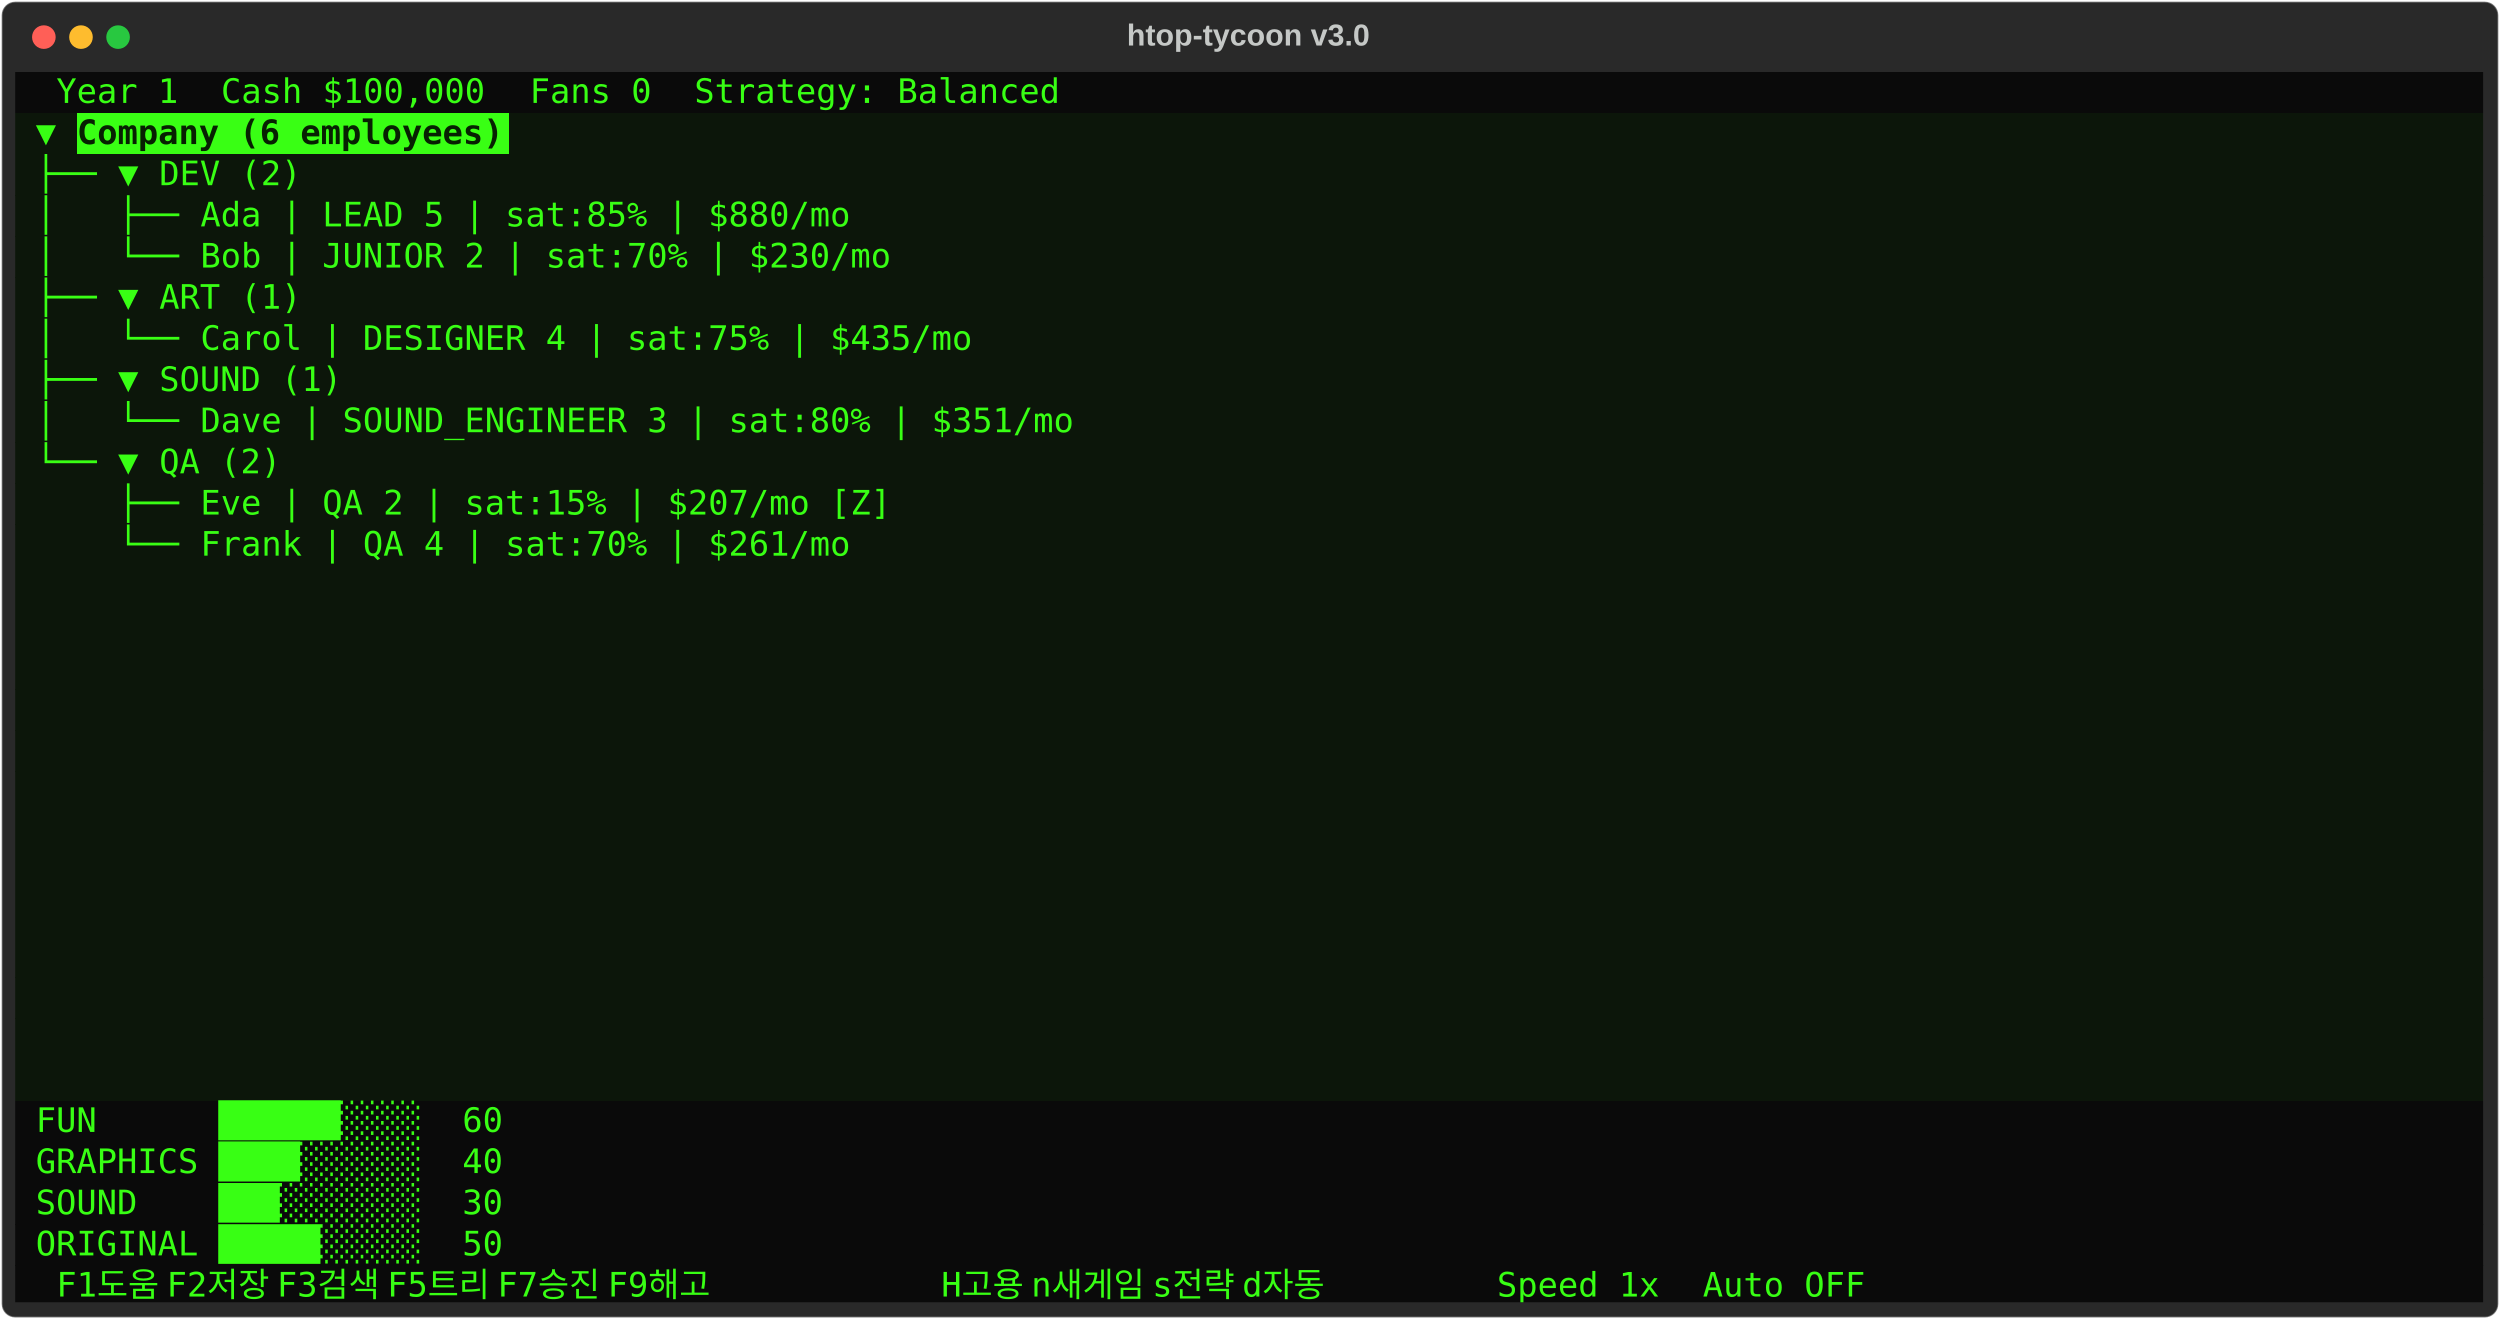
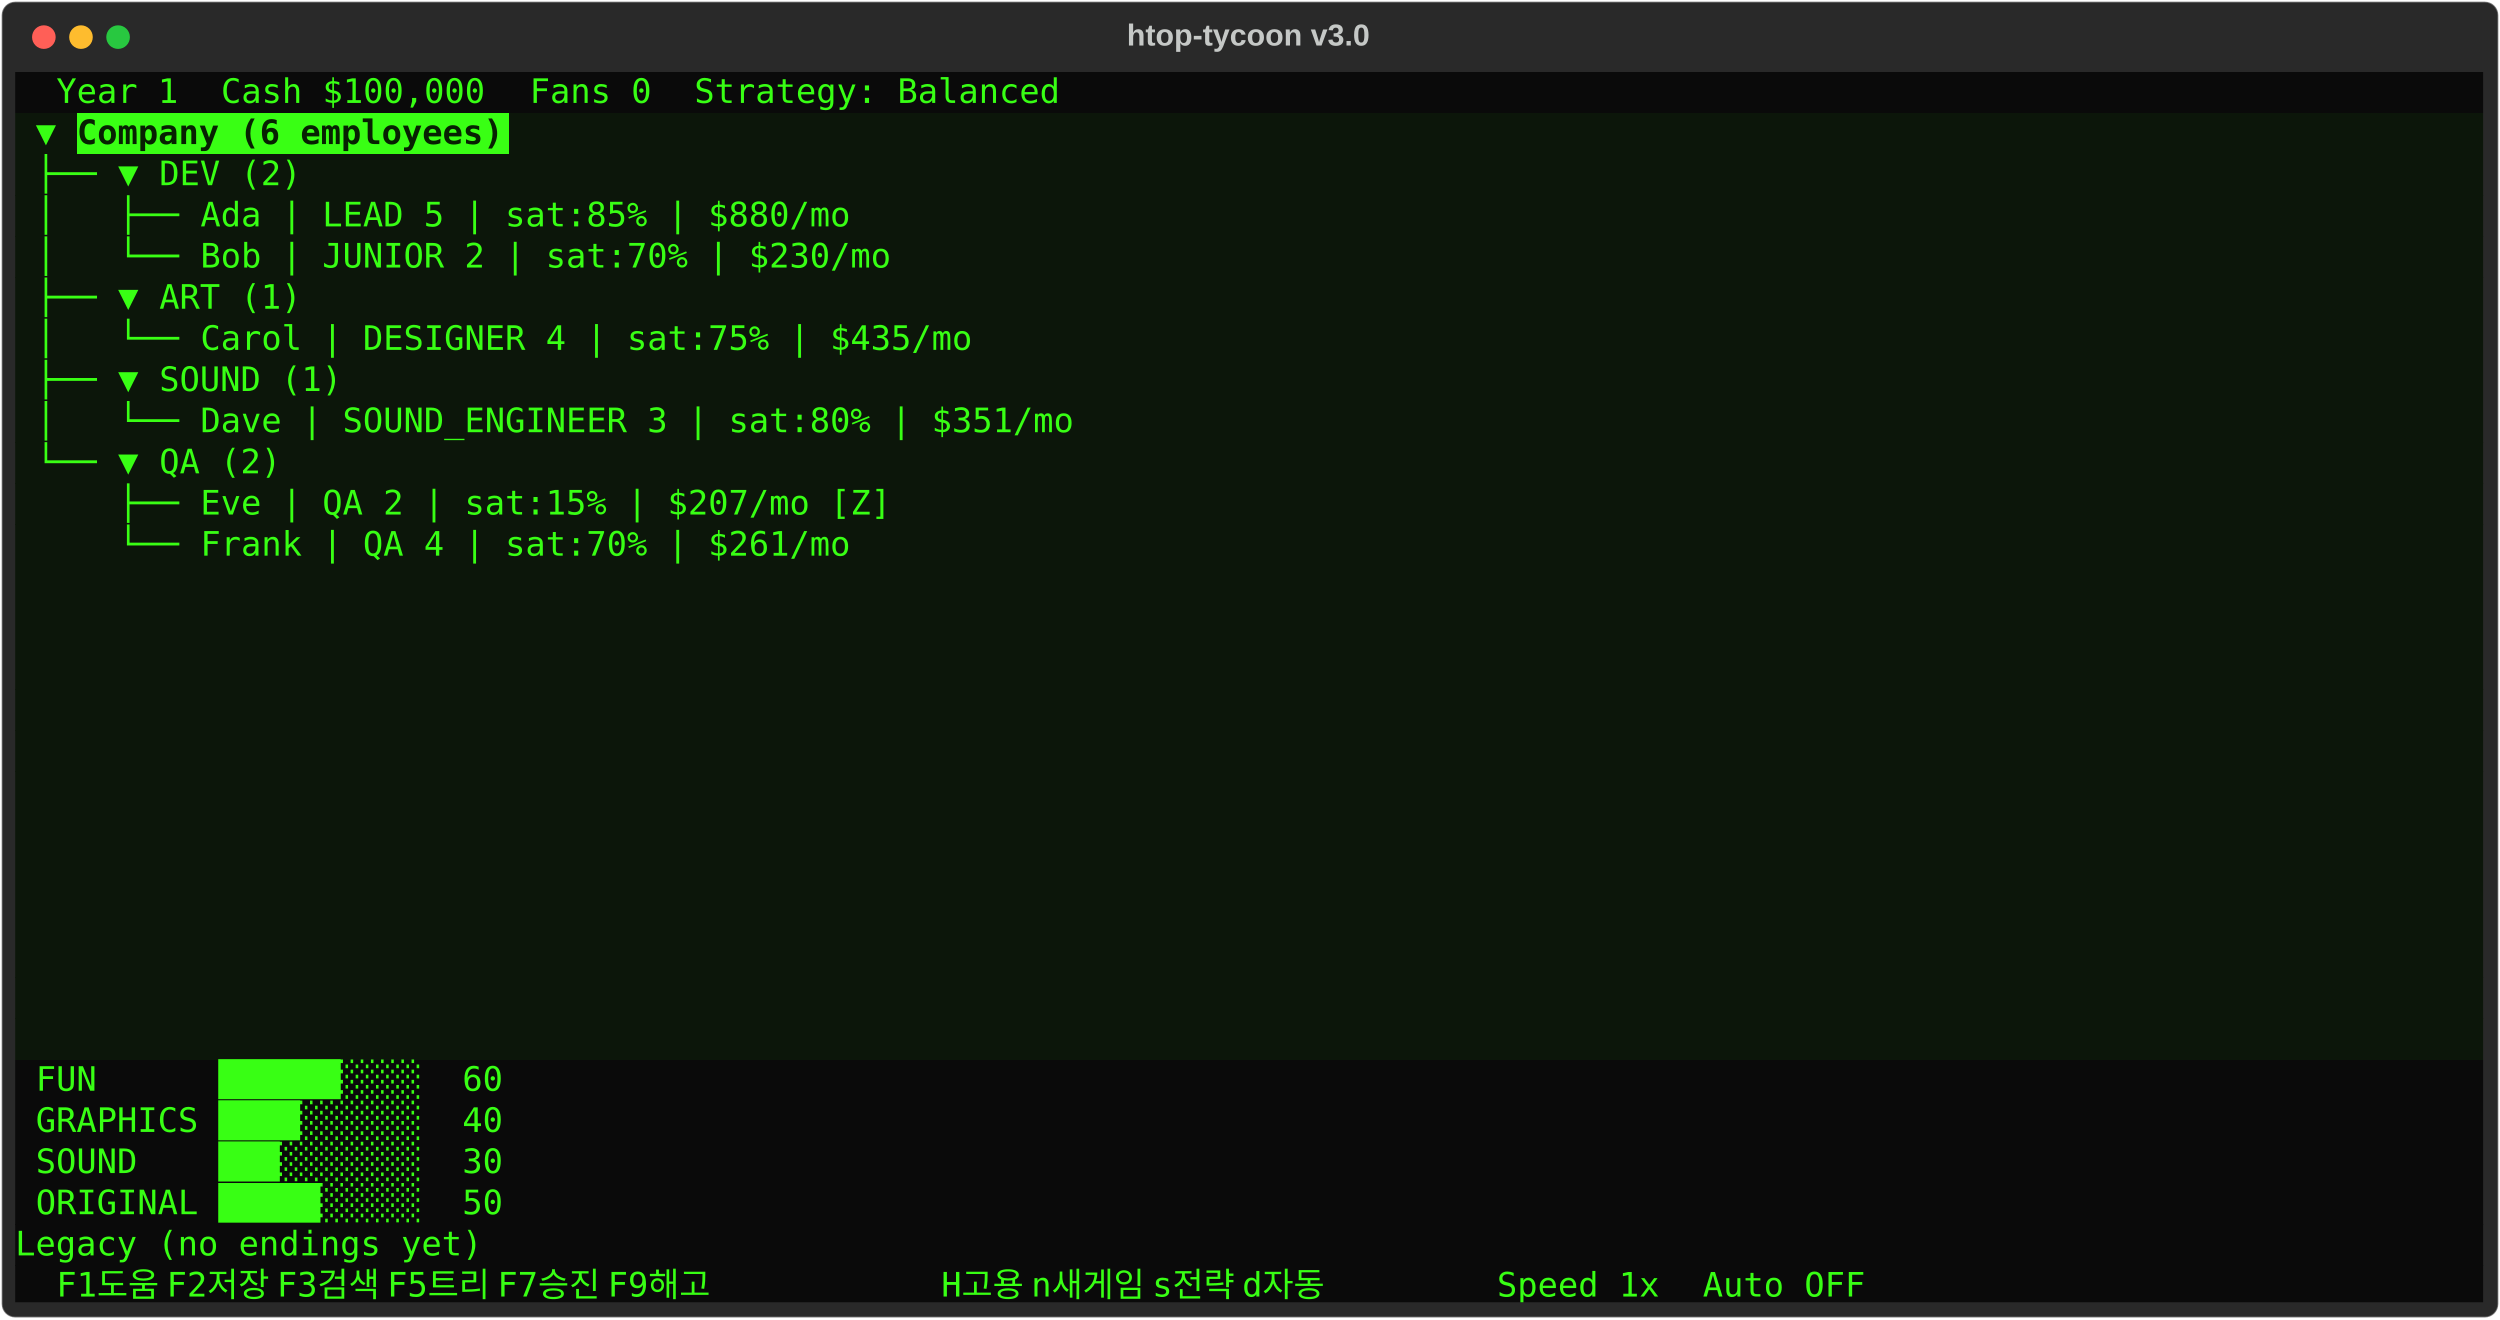
<svg xmlns="http://www.w3.org/2000/svg" class="rich-terminal" viewBox="0 0 1482 782.0">
  <style>

    @font-face {
        font-family: "Fira Code";
        src: local("FiraCode-Regular"),
                url("https://cdnjs.cloudflare.com/ajax/libs/firacode/6.2.0/woff2/FiraCode-Regular.woff2") format("woff2"),
                url("https://cdnjs.cloudflare.com/ajax/libs/firacode/6.2.0/woff/FiraCode-Regular.woff") format("woff");
        font-style: normal;
        font-weight: 400;
    }
    @font-face {
        font-family: "Fira Code";
        src: local("FiraCode-Bold"),
                url("https://cdnjs.cloudflare.com/ajax/libs/firacode/6.2.0/woff2/FiraCode-Bold.woff2") format("woff2"),
                url("https://cdnjs.cloudflare.com/ajax/libs/firacode/6.2.0/woff/FiraCode-Bold.woff") format("woff");
        font-style: bold;
        font-weight: 700;
    }

-     .terminal-818894015-matrix {
+     .terminal-2341420287-matrix {
        font-family: Fira Code, monospace;
        font-size: 20px;
        line-height: 24.4px;
        font-variant-east-asian: full-width;
    }

-     .terminal-818894015-title {
+     .terminal-2341420287-title {
        font-size: 18px;
        font-weight: bold;
        font-family: arial;
    }

-     .terminal-818894015-r1 { fill: #c5c8c6 }
- .terminal-818894015-r2 { fill: #38ff14 }
- .terminal-818894015-r3 { fill: #072102;font-weight: bold }
- .terminal-818894015-r4 { fill: #39ff14 }
+     .terminal-2341420287-r1 { fill: #c5c8c6 }
+ .terminal-2341420287-r2 { fill: #38ff14 }
+ .terminal-2341420287-r3 { fill: #072102;font-weight: bold }
+ .terminal-2341420287-r4 { fill: #39ff14 }
    </style>
  <defs>
-     <clipPath id="terminal-818894015-clip-terminal">
+     <clipPath id="terminal-2341420287-clip-terminal">
      <rect x="0" y="0" width="1463.0" height="731.0" />
    </clipPath>
-     <clipPath id="terminal-818894015-line-0">
+     <clipPath id="terminal-2341420287-line-0">
      <rect x="0" y="1.5" width="1464" height="24.65" />
    </clipPath>
-     <clipPath id="terminal-818894015-line-1">
+     <clipPath id="terminal-2341420287-line-1">
      <rect x="0" y="25.9" width="1464" height="24.65" />
    </clipPath>
-     <clipPath id="terminal-818894015-line-2">
+     <clipPath id="terminal-2341420287-line-2">
      <rect x="0" y="50.3" width="1464" height="24.65" />
    </clipPath>
-     <clipPath id="terminal-818894015-line-3">
+     <clipPath id="terminal-2341420287-line-3">
      <rect x="0" y="74.7" width="1464" height="24.65" />
    </clipPath>
-     <clipPath id="terminal-818894015-line-4">
+     <clipPath id="terminal-2341420287-line-4">
      <rect x="0" y="99.1" width="1464" height="24.65" />
    </clipPath>
-     <clipPath id="terminal-818894015-line-5">
+     <clipPath id="terminal-2341420287-line-5">
      <rect x="0" y="123.5" width="1464" height="24.65" />
    </clipPath>
-     <clipPath id="terminal-818894015-line-6">
+     <clipPath id="terminal-2341420287-line-6">
      <rect x="0" y="147.9" width="1464" height="24.65" />
    </clipPath>
-     <clipPath id="terminal-818894015-line-7">
+     <clipPath id="terminal-2341420287-line-7">
      <rect x="0" y="172.3" width="1464" height="24.65" />
    </clipPath>
-     <clipPath id="terminal-818894015-line-8">
+     <clipPath id="terminal-2341420287-line-8">
      <rect x="0" y="196.7" width="1464" height="24.65" />
    </clipPath>
-     <clipPath id="terminal-818894015-line-9">
+     <clipPath id="terminal-2341420287-line-9">
      <rect x="0" y="221.1" width="1464" height="24.65" />
    </clipPath>
-     <clipPath id="terminal-818894015-line-10">
+     <clipPath id="terminal-2341420287-line-10">
      <rect x="0" y="245.5" width="1464" height="24.65" />
    </clipPath>
-     <clipPath id="terminal-818894015-line-11">
+     <clipPath id="terminal-2341420287-line-11">
      <rect x="0" y="269.9" width="1464" height="24.65" />
    </clipPath>
-     <clipPath id="terminal-818894015-line-12">
+     <clipPath id="terminal-2341420287-line-12">
      <rect x="0" y="294.3" width="1464" height="24.65" />
    </clipPath>
-     <clipPath id="terminal-818894015-line-13">
+     <clipPath id="terminal-2341420287-line-13">
      <rect x="0" y="318.7" width="1464" height="24.65" />
    </clipPath>
-     <clipPath id="terminal-818894015-line-14">
+     <clipPath id="terminal-2341420287-line-14">
      <rect x="0" y="343.1" width="1464" height="24.65" />
    </clipPath>
-     <clipPath id="terminal-818894015-line-15">
+     <clipPath id="terminal-2341420287-line-15">
      <rect x="0" y="367.5" width="1464" height="24.65" />
    </clipPath>
-     <clipPath id="terminal-818894015-line-16">
+     <clipPath id="terminal-2341420287-line-16">
      <rect x="0" y="391.9" width="1464" height="24.65" />
    </clipPath>
-     <clipPath id="terminal-818894015-line-17">
+     <clipPath id="terminal-2341420287-line-17">
      <rect x="0" y="416.3" width="1464" height="24.65" />
    </clipPath>
-     <clipPath id="terminal-818894015-line-18">
+     <clipPath id="terminal-2341420287-line-18">
      <rect x="0" y="440.7" width="1464" height="24.65" />
    </clipPath>
-     <clipPath id="terminal-818894015-line-19">
+     <clipPath id="terminal-2341420287-line-19">
      <rect x="0" y="465.1" width="1464" height="24.65" />
    </clipPath>
-     <clipPath id="terminal-818894015-line-20">
+     <clipPath id="terminal-2341420287-line-20">
      <rect x="0" y="489.5" width="1464" height="24.65" />
    </clipPath>
-     <clipPath id="terminal-818894015-line-21">
+     <clipPath id="terminal-2341420287-line-21">
      <rect x="0" y="513.9" width="1464" height="24.65" />
    </clipPath>
-     <clipPath id="terminal-818894015-line-22">
+     <clipPath id="terminal-2341420287-line-22">
      <rect x="0" y="538.3" width="1464" height="24.65" />
    </clipPath>
-     <clipPath id="terminal-818894015-line-23">
+     <clipPath id="terminal-2341420287-line-23">
      <rect x="0" y="562.7" width="1464" height="24.65" />
    </clipPath>
-     <clipPath id="terminal-818894015-line-24">
+     <clipPath id="terminal-2341420287-line-24">
      <rect x="0" y="587.1" width="1464" height="24.65" />
    </clipPath>
-     <clipPath id="terminal-818894015-line-25">
+     <clipPath id="terminal-2341420287-line-25">
      <rect x="0" y="611.5" width="1464" height="24.65" />
    </clipPath>
-     <clipPath id="terminal-818894015-line-26">
+     <clipPath id="terminal-2341420287-line-26">
      <rect x="0" y="635.9" width="1464" height="24.65" />
    </clipPath>
-     <clipPath id="terminal-818894015-line-27">
+     <clipPath id="terminal-2341420287-line-27">
      <rect x="0" y="660.3" width="1464" height="24.65" />
    </clipPath>
-     <clipPath id="terminal-818894015-line-28">
+     <clipPath id="terminal-2341420287-line-28">
      <rect x="0" y="684.7" width="1464" height="24.65" />
    </clipPath>
  </defs>
  <rect fill="#292929" stroke="rgba(255,255,255,0.35)" stroke-width="1" x="1" y="1" width="1480" height="780" rx="8" />
-   <text class="terminal-818894015-title" fill="#c5c8c6" text-anchor="middle" x="740" y="27">htop-tycoon v3.0</text>
+   <text class="terminal-2341420287-title" fill="#c5c8c6" text-anchor="middle" x="740" y="27">htop-tycoon v3.0</text>
  <g transform="translate(26,22)">
    <circle cx="0" cy="0" r="7" fill="#ff5f57" />
    <circle cx="22" cy="0" r="7" fill="#febc2e" />
    <circle cx="44" cy="0" r="7" fill="#28c840" />
  </g>
-   <g transform="translate(9, 41)" clip-path="url(#terminal-818894015-clip-terminal)">
+   <g transform="translate(9, 41)" clip-path="url(#terminal-2341420287-clip-terminal)">
    <rect fill="#0a0a0a" x="0" y="1.5" width="12.2" height="24.65" shape-rendering="crispEdges" />
    <rect fill="#0a0a0a" x="12.2" y="1.5" width="12.2" height="24.65" shape-rendering="crispEdges" />
    <rect fill="#0a0a0a" x="24.4" y="1.5" width="73.2" height="24.65" shape-rendering="crispEdges" />
    <rect fill="#0a0a0a" x="97.6" y="1.5" width="12.2" height="24.65" shape-rendering="crispEdges" />
    <rect fill="#0a0a0a" x="109.8" y="1.5" width="12.2" height="24.65" shape-rendering="crispEdges" />
    <rect fill="#0a0a0a" x="122" y="1.5" width="158.6" height="24.65" shape-rendering="crispEdges" />
    <rect fill="#0a0a0a" x="280.6" y="1.5" width="12.2" height="24.65" shape-rendering="crispEdges" />
    <rect fill="#0a0a0a" x="292.8" y="1.5" width="12.2" height="24.65" shape-rendering="crispEdges" />
    <rect fill="#0a0a0a" x="305" y="1.5" width="73.2" height="24.65" shape-rendering="crispEdges" />
    <rect fill="#0a0a0a" x="378.2" y="1.5" width="12.2" height="24.65" shape-rendering="crispEdges" />
    <rect fill="#0a0a0a" x="390.4" y="1.5" width="12.2" height="24.65" shape-rendering="crispEdges" />
    <rect fill="#0a0a0a" x="402.6" y="1.5" width="219.6" height="24.65" shape-rendering="crispEdges" />
    <rect fill="#0a0a0a" x="622.2" y="1.5" width="12.2" height="24.65" shape-rendering="crispEdges" />
    <rect fill="#0a0a0a" x="634.4" y="1.5" width="817.4" height="24.65" shape-rendering="crispEdges" />
    <rect fill="#0a0a0a" x="1451.8" y="1.5" width="12.2" height="24.65" shape-rendering="crispEdges" />
    <rect fill="#0c160a" x="0" y="25.9" width="12.2" height="24.65" shape-rendering="crispEdges" />
    <rect fill="#0c160a" x="12.2" y="25.9" width="24.4" height="24.65" shape-rendering="crispEdges" />
    <rect fill="#39ff14" x="36.6" y="25.9" width="256.2" height="24.65" shape-rendering="crispEdges" />
    <rect fill="#0c160a" x="292.8" y="25.9" width="1159" height="24.65" shape-rendering="crispEdges" />
    <rect fill="#0c160a" x="1451.8" y="25.9" width="12.2" height="24.65" shape-rendering="crispEdges" />
    <rect fill="#0c160a" x="0" y="50.3" width="12.2" height="24.65" shape-rendering="crispEdges" />
    <rect fill="#0c160a" x="12.2" y="50.3" width="48.8" height="24.65" shape-rendering="crispEdges" />
    <rect fill="#0c160a" x="61" y="50.3" width="24.4" height="24.65" shape-rendering="crispEdges" />
    <rect fill="#0c160a" x="85.4" y="50.3" width="85.4" height="24.65" shape-rendering="crispEdges" />
    <rect fill="#0c160a" x="170.8" y="50.3" width="1281" height="24.65" shape-rendering="crispEdges" />
    <rect fill="#0c160a" x="1451.8" y="50.3" width="12.2" height="24.65" shape-rendering="crispEdges" />
    <rect fill="#0c160a" x="0" y="74.7" width="12.2" height="24.65" shape-rendering="crispEdges" />
    <rect fill="#0c160a" x="12.2" y="74.7" width="48.8" height="24.65" shape-rendering="crispEdges" />
    <rect fill="#0c160a" x="61" y="74.7" width="48.8" height="24.65" shape-rendering="crispEdges" />
    <rect fill="#0c160a" x="109.8" y="74.7" width="390.4" height="24.65" shape-rendering="crispEdges" />
    <rect fill="#0c160a" x="500.2" y="74.7" width="951.6" height="24.65" shape-rendering="crispEdges" />
    <rect fill="#0c160a" x="1451.8" y="74.7" width="12.2" height="24.65" shape-rendering="crispEdges" />
    <rect fill="#0c160a" x="0" y="99.1" width="12.2" height="24.65" shape-rendering="crispEdges" />
    <rect fill="#0c160a" x="12.2" y="99.1" width="48.8" height="24.65" shape-rendering="crispEdges" />
    <rect fill="#0c160a" x="61" y="99.1" width="48.8" height="24.65" shape-rendering="crispEdges" />
    <rect fill="#0c160a" x="109.8" y="99.1" width="414.8" height="24.65" shape-rendering="crispEdges" />
    <rect fill="#0c160a" x="524.6" y="99.1" width="927.2" height="24.65" shape-rendering="crispEdges" />
    <rect fill="#0c160a" x="1451.8" y="99.1" width="12.2" height="24.65" shape-rendering="crispEdges" />
    <rect fill="#0c160a" x="0" y="123.5" width="12.2" height="24.65" shape-rendering="crispEdges" />
    <rect fill="#0c160a" x="12.2" y="123.5" width="48.8" height="24.65" shape-rendering="crispEdges" />
    <rect fill="#0c160a" x="61" y="123.5" width="24.4" height="24.65" shape-rendering="crispEdges" />
    <rect fill="#0c160a" x="85.4" y="123.5" width="85.4" height="24.65" shape-rendering="crispEdges" />
    <rect fill="#0c160a" x="170.8" y="123.5" width="1281" height="24.65" shape-rendering="crispEdges" />
    <rect fill="#0c160a" x="1451.8" y="123.5" width="12.2" height="24.65" shape-rendering="crispEdges" />
    <rect fill="#0c160a" x="0" y="147.9" width="12.2" height="24.65" shape-rendering="crispEdges" />
    <rect fill="#0c160a" x="12.2" y="147.9" width="48.8" height="24.65" shape-rendering="crispEdges" />
    <rect fill="#0c160a" x="61" y="147.9" width="48.8" height="24.65" shape-rendering="crispEdges" />
    <rect fill="#0c160a" x="109.8" y="147.9" width="463.6" height="24.65" shape-rendering="crispEdges" />
    <rect fill="#0c160a" x="573.4" y="147.9" width="878.4" height="24.65" shape-rendering="crispEdges" />
    <rect fill="#0c160a" x="1451.8" y="147.9" width="12.2" height="24.65" shape-rendering="crispEdges" />
    <rect fill="#0c160a" x="0" y="172.3" width="12.2" height="24.65" shape-rendering="crispEdges" />
    <rect fill="#0c160a" x="12.2" y="172.3" width="48.8" height="24.65" shape-rendering="crispEdges" />
    <rect fill="#0c160a" x="61" y="172.3" width="24.4" height="24.65" shape-rendering="crispEdges" />
    <rect fill="#0c160a" x="85.4" y="172.3" width="109.8" height="24.65" shape-rendering="crispEdges" />
    <rect fill="#0c160a" x="195.2" y="172.3" width="1256.6" height="24.65" shape-rendering="crispEdges" />
    <rect fill="#0c160a" x="1451.8" y="172.3" width="12.2" height="24.65" shape-rendering="crispEdges" />
    <rect fill="#0c160a" x="0" y="196.7" width="12.2" height="24.65" shape-rendering="crispEdges" />
    <rect fill="#0c160a" x="12.2" y="196.7" width="48.8" height="24.65" shape-rendering="crispEdges" />
    <rect fill="#0c160a" x="61" y="196.7" width="48.8" height="24.65" shape-rendering="crispEdges" />
    <rect fill="#0c160a" x="109.8" y="196.7" width="524.6" height="24.65" shape-rendering="crispEdges" />
    <rect fill="#0c160a" x="634.4" y="196.7" width="817.4" height="24.65" shape-rendering="crispEdges" />
    <rect fill="#0c160a" x="1451.8" y="196.7" width="12.2" height="24.65" shape-rendering="crispEdges" />
    <rect fill="#0c160a" x="0" y="221.1" width="12.2" height="24.65" shape-rendering="crispEdges" />
    <rect fill="#0c160a" x="12.2" y="221.1" width="48.8" height="24.65" shape-rendering="crispEdges" />
    <rect fill="#0c160a" x="61" y="221.1" width="24.4" height="24.65" shape-rendering="crispEdges" />
    <rect fill="#0c160a" x="85.4" y="221.1" width="73.2" height="24.65" shape-rendering="crispEdges" />
    <rect fill="#0c160a" x="158.6" y="221.1" width="1293.2" height="24.65" shape-rendering="crispEdges" />
    <rect fill="#0c160a" x="1451.8" y="221.1" width="12.2" height="24.65" shape-rendering="crispEdges" />
    <rect fill="#0c160a" x="0" y="245.5" width="12.2" height="24.65" shape-rendering="crispEdges" />
    <rect fill="#0c160a" x="12.2" y="245.5" width="48.8" height="24.65" shape-rendering="crispEdges" />
    <rect fill="#0c160a" x="61" y="245.5" width="48.8" height="24.65" shape-rendering="crispEdges" />
    <rect fill="#0c160a" x="109.8" y="245.5" width="414.8" height="24.65" shape-rendering="crispEdges" />
    <rect fill="#0c160a" x="524.6" y="245.5" width="927.2" height="24.65" shape-rendering="crispEdges" />
    <rect fill="#0c160a" x="1451.8" y="245.5" width="12.2" height="24.65" shape-rendering="crispEdges" />
    <rect fill="#0c160a" x="0" y="269.9" width="12.2" height="24.65" shape-rendering="crispEdges" />
    <rect fill="#0c160a" x="12.2" y="269.9" width="48.8" height="24.65" shape-rendering="crispEdges" />
    <rect fill="#0c160a" x="61" y="269.9" width="48.8" height="24.65" shape-rendering="crispEdges" />
    <rect fill="#0c160a" x="109.8" y="269.9" width="390.4" height="24.65" shape-rendering="crispEdges" />
    <rect fill="#0c160a" x="500.2" y="269.9" width="951.6" height="24.65" shape-rendering="crispEdges" />
    <rect fill="#0c160a" x="1451.8" y="269.9" width="12.2" height="24.65" shape-rendering="crispEdges" />
    <rect fill="#0c160a" x="0" y="294.3" width="12.2" height="24.65" shape-rendering="crispEdges" />
    <rect fill="#0c160a" x="12.2" y="294.3" width="1439.6" height="24.65" shape-rendering="crispEdges" />
    <rect fill="#0c160a" x="1451.8" y="294.3" width="12.2" height="24.65" shape-rendering="crispEdges" />
    <rect fill="#0c160a" x="0" y="318.7" width="12.2" height="24.65" shape-rendering="crispEdges" />
    <rect fill="#0c160a" x="12.2" y="318.7" width="1439.6" height="24.65" shape-rendering="crispEdges" />
    <rect fill="#0c160a" x="1451.8" y="318.7" width="12.2" height="24.65" shape-rendering="crispEdges" />
    <rect fill="#0c160a" x="0" y="343.1" width="12.2" height="24.65" shape-rendering="crispEdges" />
    <rect fill="#0c160a" x="12.2" y="343.1" width="1439.6" height="24.65" shape-rendering="crispEdges" />
    <rect fill="#0c160a" x="1451.8" y="343.1" width="12.2" height="24.65" shape-rendering="crispEdges" />
    <rect fill="#0c160a" x="0" y="367.5" width="12.2" height="24.65" shape-rendering="crispEdges" />
    <rect fill="#0c160a" x="12.2" y="367.5" width="1439.6" height="24.65" shape-rendering="crispEdges" />
    <rect fill="#0c160a" x="1451.8" y="367.5" width="12.2" height="24.65" shape-rendering="crispEdges" />
    <rect fill="#0c160a" x="0" y="391.9" width="12.2" height="24.65" shape-rendering="crispEdges" />
    <rect fill="#0c160a" x="12.2" y="391.9" width="1439.6" height="24.65" shape-rendering="crispEdges" />
    <rect fill="#0c160a" x="1451.8" y="391.9" width="12.2" height="24.65" shape-rendering="crispEdges" />
    <rect fill="#0c160a" x="0" y="416.3" width="12.2" height="24.65" shape-rendering="crispEdges" />
    <rect fill="#0c160a" x="12.2" y="416.3" width="1439.6" height="24.65" shape-rendering="crispEdges" />
    <rect fill="#0c160a" x="1451.8" y="416.3" width="12.2" height="24.65" shape-rendering="crispEdges" />
    <rect fill="#0c160a" x="0" y="440.7" width="12.2" height="24.65" shape-rendering="crispEdges" />
    <rect fill="#0c160a" x="12.2" y="440.7" width="1439.6" height="24.65" shape-rendering="crispEdges" />
    <rect fill="#0c160a" x="1451.8" y="440.7" width="12.2" height="24.65" shape-rendering="crispEdges" />
    <rect fill="#0c160a" x="0" y="465.1" width="12.2" height="24.65" shape-rendering="crispEdges" />
    <rect fill="#0c160a" x="12.2" y="465.1" width="1439.6" height="24.65" shape-rendering="crispEdges" />
    <rect fill="#0c160a" x="1451.8" y="465.1" width="12.2" height="24.65" shape-rendering="crispEdges" />
    <rect fill="#0c160a" x="0" y="489.5" width="12.2" height="24.65" shape-rendering="crispEdges" />
    <rect fill="#0c160a" x="12.2" y="489.5" width="1439.6" height="24.65" shape-rendering="crispEdges" />
    <rect fill="#0c160a" x="1451.8" y="489.5" width="12.2" height="24.65" shape-rendering="crispEdges" />
    <rect fill="#0c160a" x="0" y="513.9" width="12.2" height="24.65" shape-rendering="crispEdges" />
    <rect fill="#0c160a" x="12.2" y="513.9" width="1439.6" height="24.65" shape-rendering="crispEdges" />
    <rect fill="#0c160a" x="1451.8" y="513.9" width="12.2" height="24.65" shape-rendering="crispEdges" />
    <rect fill="#0c160a" x="0" y="538.3" width="12.2" height="24.65" shape-rendering="crispEdges" />
    <rect fill="#0c160a" x="12.2" y="538.3" width="1439.6" height="24.65" shape-rendering="crispEdges" />
    <rect fill="#0c160a" x="1451.8" y="538.3" width="12.2" height="24.65" shape-rendering="crispEdges" />
    <rect fill="#0c160a" x="0" y="562.7" width="12.2" height="24.65" shape-rendering="crispEdges" />
    <rect fill="#0c160a" x="12.2" y="562.7" width="1439.6" height="24.65" shape-rendering="crispEdges" />
    <rect fill="#0c160a" x="1451.8" y="562.7" width="12.2" height="24.65" shape-rendering="crispEdges" />
-     <rect fill="#0c160a" x="0" y="587.1" width="12.2" height="24.65" shape-rendering="crispEdges" />
-     <rect fill="#0c160a" x="12.2" y="587.1" width="1439.6" height="24.65" shape-rendering="crispEdges" />
-     <rect fill="#0c160a" x="1451.8" y="587.1" width="12.2" height="24.65" shape-rendering="crispEdges" />
+     <rect fill="#0a0a0a" x="0" y="587.1" width="12.2" height="24.65" shape-rendering="crispEdges" />
+     <rect fill="#0a0a0a" x="12.2" y="587.1" width="280.6" height="24.65" shape-rendering="crispEdges" />
+     <rect fill="#0a0a0a" x="292.8" y="587.1" width="1159" height="24.65" shape-rendering="crispEdges" />
+     <rect fill="#0a0a0a" x="1451.8" y="587.1" width="12.2" height="24.65" shape-rendering="crispEdges" />
    <rect fill="#0a0a0a" x="0" y="611.5" width="12.2" height="24.65" shape-rendering="crispEdges" />
    <rect fill="#0a0a0a" x="12.2" y="611.5" width="280.6" height="24.65" shape-rendering="crispEdges" />
    <rect fill="#0a0a0a" x="292.8" y="611.5" width="1159" height="24.65" shape-rendering="crispEdges" />
    <rect fill="#0a0a0a" x="1451.8" y="611.5" width="12.2" height="24.65" shape-rendering="crispEdges" />
    <rect fill="#0a0a0a" x="0" y="635.9" width="12.2" height="24.65" shape-rendering="crispEdges" />
    <rect fill="#0a0a0a" x="12.2" y="635.9" width="280.6" height="24.65" shape-rendering="crispEdges" />
    <rect fill="#0a0a0a" x="292.8" y="635.9" width="1159" height="24.65" shape-rendering="crispEdges" />
    <rect fill="#0a0a0a" x="1451.8" y="635.9" width="12.2" height="24.65" shape-rendering="crispEdges" />
    <rect fill="#0a0a0a" x="0" y="660.3" width="12.2" height="24.65" shape-rendering="crispEdges" />
    <rect fill="#0a0a0a" x="12.2" y="660.3" width="280.6" height="24.65" shape-rendering="crispEdges" />
    <rect fill="#0a0a0a" x="292.8" y="660.3" width="1159" height="24.65" shape-rendering="crispEdges" />
    <rect fill="#0a0a0a" x="1451.8" y="660.3" width="12.2" height="24.65" shape-rendering="crispEdges" />
-     <rect fill="#0a0a0a" x="0" y="684.7" width="12.2" height="24.65" shape-rendering="crispEdges" />
-     <rect fill="#0a0a0a" x="12.2" y="684.7" width="280.6" height="24.65" shape-rendering="crispEdges" />
-     <rect fill="#0a0a0a" x="292.8" y="684.7" width="1159" height="24.65" shape-rendering="crispEdges" />
-     <rect fill="#0a0a0a" x="1451.8" y="684.7" width="12.2" height="24.65" shape-rendering="crispEdges" />
+     <rect fill="#0a0a0a" x="0" y="684.7" width="280.6" height="24.65" shape-rendering="crispEdges" />
+     <rect fill="#0a0a0a" x="280.6" y="684.7" width="1183.4" height="24.65" shape-rendering="crispEdges" />
    <rect fill="#0a0a0a" x="0" y="709.1" width="12.2" height="24.65" shape-rendering="crispEdges" />
    <rect fill="#0a0a0a" x="12.2" y="709.1" width="12.2" height="24.65" shape-rendering="crispEdges" />
    <rect fill="#0a0a0a" x="24.4" y="709.1" width="500.2" height="24.65" shape-rendering="crispEdges" />
    <rect fill="#0a0a0a" x="524.6" y="709.1" width="12.2" height="24.65" shape-rendering="crispEdges" />
    <rect fill="#0a0a0a" x="536.8" y="709.1" width="12.2" height="24.65" shape-rendering="crispEdges" />
    <rect fill="#0a0a0a" x="549" y="709.1" width="305" height="24.65" shape-rendering="crispEdges" />
    <rect fill="#0a0a0a" x="854" y="709.1" width="12.2" height="24.65" shape-rendering="crispEdges" />
    <rect fill="#0a0a0a" x="866.2" y="709.1" width="12.2" height="24.65" shape-rendering="crispEdges" />
    <rect fill="#0a0a0a" x="878.4" y="709.1" width="97.6" height="24.65" shape-rendering="crispEdges" />
    <rect fill="#0a0a0a" x="976" y="709.1" width="12.2" height="24.65" shape-rendering="crispEdges" />
    <rect fill="#0a0a0a" x="988.2" y="709.1" width="12.2" height="24.65" shape-rendering="crispEdges" />
    <rect fill="#0a0a0a" x="1000.4" y="709.1" width="97.6" height="24.65" shape-rendering="crispEdges" />
    <rect fill="#0a0a0a" x="1098" y="709.1" width="12.2" height="24.65" shape-rendering="crispEdges" />
    <rect fill="#0a0a0a" x="1110.2" y="709.1" width="341.6" height="24.65" shape-rendering="crispEdges" />
    <rect fill="#0a0a0a" x="1451.8" y="709.1" width="12.2" height="24.65" shape-rendering="crispEdges" />
-     <g class="terminal-818894015-matrix">
-       <text class="terminal-818894015-r2" x="24.4" y="20" textLength="73.2" clip-path="url(#terminal-818894015-line-0)">Year 1</text>
-       <text class="terminal-818894015-r2" x="122" y="20" textLength="158.6" clip-path="url(#terminal-818894015-line-0)">Cash $100,000</text>
-       <text class="terminal-818894015-r2" x="305" y="20" textLength="73.2" clip-path="url(#terminal-818894015-line-0)">Fans 0</text>
-       <text class="terminal-818894015-r2" x="402.6" y="20" textLength="219.6" clip-path="url(#terminal-818894015-line-0)">Strategy: Balanced</text>
-       <text class="terminal-818894015-r1" x="1464" y="20" textLength="12.2" clip-path="url(#terminal-818894015-line-0)">
- </text>
-       <text class="terminal-818894015-r2" x="12.2" y="44.4" textLength="24.4" clip-path="url(#terminal-818894015-line-1)">▼ </text>
-       <text class="terminal-818894015-r3" x="36.6" y="44.4" textLength="256.2" clip-path="url(#terminal-818894015-line-1)">Company (6 employees)</text>
-       <text class="terminal-818894015-r1" x="1464" y="44.4" textLength="12.2" clip-path="url(#terminal-818894015-line-1)">
- </text>
-       <text class="terminal-818894015-r4" x="12.2" y="68.8" textLength="48.8" clip-path="url(#terminal-818894015-line-2)">├── </text>
-       <text class="terminal-818894015-r2" x="61" y="68.8" textLength="24.4" clip-path="url(#terminal-818894015-line-2)">▼ </text>
-       <text class="terminal-818894015-r2" x="85.4" y="68.8" textLength="85.4" clip-path="url(#terminal-818894015-line-2)">DEV (2)</text>
-       <text class="terminal-818894015-r1" x="1464" y="68.8" textLength="12.2" clip-path="url(#terminal-818894015-line-2)">
- </text>
-       <text class="terminal-818894015-r4" x="12.2" y="93.2" textLength="48.8" clip-path="url(#terminal-818894015-line-3)">│   </text>
-       <text class="terminal-818894015-r4" x="61" y="93.2" textLength="48.8" clip-path="url(#terminal-818894015-line-3)">├── </text>
-       <text class="terminal-818894015-r2" x="109.8" y="93.2" textLength="390.4" clip-path="url(#terminal-818894015-line-3)">Ada | LEAD 5 | sat:85% | $880/mo</text>
-       <text class="terminal-818894015-r1" x="1464" y="93.2" textLength="12.2" clip-path="url(#terminal-818894015-line-3)">
- </text>
-       <text class="terminal-818894015-r4" x="12.2" y="117.6" textLength="48.8" clip-path="url(#terminal-818894015-line-4)">│   </text>
-       <text class="terminal-818894015-r4" x="61" y="117.6" textLength="48.8" clip-path="url(#terminal-818894015-line-4)">└── </text>
-       <text class="terminal-818894015-r2" x="109.8" y="117.6" textLength="414.8" clip-path="url(#terminal-818894015-line-4)">Bob | JUNIOR 2 | sat:70% | $230/mo</text>
-       <text class="terminal-818894015-r1" x="1464" y="117.6" textLength="12.2" clip-path="url(#terminal-818894015-line-4)">
- </text>
-       <text class="terminal-818894015-r4" x="12.2" y="142" textLength="48.8" clip-path="url(#terminal-818894015-line-5)">├── </text>
-       <text class="terminal-818894015-r2" x="61" y="142" textLength="24.4" clip-path="url(#terminal-818894015-line-5)">▼ </text>
-       <text class="terminal-818894015-r2" x="85.4" y="142" textLength="85.4" clip-path="url(#terminal-818894015-line-5)">ART (1)</text>
-       <text class="terminal-818894015-r1" x="1464" y="142" textLength="12.2" clip-path="url(#terminal-818894015-line-5)">
- </text>
-       <text class="terminal-818894015-r4" x="12.2" y="166.4" textLength="48.8" clip-path="url(#terminal-818894015-line-6)">│   </text>
-       <text class="terminal-818894015-r4" x="61" y="166.4" textLength="48.8" clip-path="url(#terminal-818894015-line-6)">└── </text>
-       <text class="terminal-818894015-r2" x="109.8" y="166.4" textLength="463.6" clip-path="url(#terminal-818894015-line-6)">Carol | DESIGNER 4 | sat:75% | $435/mo</text>
-       <text class="terminal-818894015-r1" x="1464" y="166.4" textLength="12.2" clip-path="url(#terminal-818894015-line-6)">
- </text>
-       <text class="terminal-818894015-r4" x="12.2" y="190.8" textLength="48.8" clip-path="url(#terminal-818894015-line-7)">├── </text>
-       <text class="terminal-818894015-r2" x="61" y="190.8" textLength="24.4" clip-path="url(#terminal-818894015-line-7)">▼ </text>
-       <text class="terminal-818894015-r2" x="85.4" y="190.8" textLength="109.8" clip-path="url(#terminal-818894015-line-7)">SOUND (1)</text>
-       <text class="terminal-818894015-r1" x="1464" y="190.8" textLength="12.2" clip-path="url(#terminal-818894015-line-7)">
- </text>
-       <text class="terminal-818894015-r4" x="12.2" y="215.2" textLength="48.8" clip-path="url(#terminal-818894015-line-8)">│   </text>
-       <text class="terminal-818894015-r4" x="61" y="215.2" textLength="48.8" clip-path="url(#terminal-818894015-line-8)">└── </text>
-       <text class="terminal-818894015-r2" x="109.8" y="215.2" textLength="524.6" clip-path="url(#terminal-818894015-line-8)">Dave | SOUND_ENGINEER 3 | sat:80% | $351/mo</text>
-       <text class="terminal-818894015-r1" x="1464" y="215.2" textLength="12.2" clip-path="url(#terminal-818894015-line-8)">
- </text>
-       <text class="terminal-818894015-r4" x="12.2" y="239.6" textLength="48.8" clip-path="url(#terminal-818894015-line-9)">└── </text>
-       <text class="terminal-818894015-r2" x="61" y="239.6" textLength="24.4" clip-path="url(#terminal-818894015-line-9)">▼ </text>
-       <text class="terminal-818894015-r2" x="85.4" y="239.6" textLength="73.2" clip-path="url(#terminal-818894015-line-9)">QA (2)</text>
-       <text class="terminal-818894015-r1" x="1464" y="239.6" textLength="12.2" clip-path="url(#terminal-818894015-line-9)">
- </text>
-       <text class="terminal-818894015-r4" x="61" y="264" textLength="48.8" clip-path="url(#terminal-818894015-line-10)">├── </text>
-       <text class="terminal-818894015-r2" x="109.8" y="264" textLength="414.8" clip-path="url(#terminal-818894015-line-10)">Eve | QA 2 | sat:15% | $207/mo [Z]</text>
-       <text class="terminal-818894015-r1" x="1464" y="264" textLength="12.2" clip-path="url(#terminal-818894015-line-10)">
- </text>
-       <text class="terminal-818894015-r4" x="61" y="288.4" textLength="48.8" clip-path="url(#terminal-818894015-line-11)">└── </text>
-       <text class="terminal-818894015-r2" x="109.8" y="288.4" textLength="390.4" clip-path="url(#terminal-818894015-line-11)">Frank | QA 4 | sat:70% | $261/mo</text>
-       <text class="terminal-818894015-r1" x="1464" y="288.4" textLength="12.2" clip-path="url(#terminal-818894015-line-11)">
- </text>
-       <text class="terminal-818894015-r1" x="1464" y="312.8" textLength="12.2" clip-path="url(#terminal-818894015-line-12)">
- </text>
-       <text class="terminal-818894015-r1" x="1464" y="337.2" textLength="12.2" clip-path="url(#terminal-818894015-line-13)">
- </text>
-       <text class="terminal-818894015-r1" x="1464" y="361.6" textLength="12.2" clip-path="url(#terminal-818894015-line-14)">
- </text>
-       <text class="terminal-818894015-r1" x="1464" y="386" textLength="12.2" clip-path="url(#terminal-818894015-line-15)">
- </text>
-       <text class="terminal-818894015-r1" x="1464" y="410.4" textLength="12.2" clip-path="url(#terminal-818894015-line-16)">
- </text>
-       <text class="terminal-818894015-r1" x="1464" y="434.8" textLength="12.2" clip-path="url(#terminal-818894015-line-17)">
- </text>
-       <text class="terminal-818894015-r1" x="1464" y="459.2" textLength="12.2" clip-path="url(#terminal-818894015-line-18)">
- </text>
-       <text class="terminal-818894015-r1" x="1464" y="483.6" textLength="12.2" clip-path="url(#terminal-818894015-line-19)">
- </text>
-       <text class="terminal-818894015-r1" x="1464" y="508" textLength="12.2" clip-path="url(#terminal-818894015-line-20)">
- </text>
-       <text class="terminal-818894015-r1" x="1464" y="532.4" textLength="12.2" clip-path="url(#terminal-818894015-line-21)">
- </text>
-       <text class="terminal-818894015-r1" x="1464" y="556.8" textLength="12.2" clip-path="url(#terminal-818894015-line-22)">
- </text>
-       <text class="terminal-818894015-r1" x="1464" y="581.2" textLength="12.2" clip-path="url(#terminal-818894015-line-23)">
- </text>
-       <text class="terminal-818894015-r1" x="1464" y="605.6" textLength="12.2" clip-path="url(#terminal-818894015-line-24)">
- </text>
-       <text class="terminal-818894015-r2" x="12.2" y="630" textLength="280.6" clip-path="url(#terminal-818894015-line-25)">FUN      ██████░░░░  60</text>
-       <text class="terminal-818894015-r1" x="1464" y="630" textLength="12.2" clip-path="url(#terminal-818894015-line-25)">
- </text>
-       <text class="terminal-818894015-r2" x="12.2" y="654.4" textLength="280.6" clip-path="url(#terminal-818894015-line-26)">GRAPHICS ████░░░░░░  40</text>
-       <text class="terminal-818894015-r1" x="1464" y="654.4" textLength="12.2" clip-path="url(#terminal-818894015-line-26)">
- </text>
-       <text class="terminal-818894015-r2" x="12.2" y="678.8" textLength="280.6" clip-path="url(#terminal-818894015-line-27)">SOUND    ███░░░░░░░  30</text>
-       <text class="terminal-818894015-r1" x="1464" y="678.8" textLength="12.2" clip-path="url(#terminal-818894015-line-27)">
- </text>
-       <text class="terminal-818894015-r2" x="12.2" y="703.2" textLength="280.6" clip-path="url(#terminal-818894015-line-28)">ORIGINAL █████░░░░░  50</text>
-       <text class="terminal-818894015-r1" x="1464" y="703.2" textLength="12.2" clip-path="url(#terminal-818894015-line-28)">
- </text>
-       <text class="terminal-818894015-r2" x="24.4" y="727.6" textLength="353.8" clip-path="url(#terminal-818894015-line-29)">F1도움 F2저장 F3검색 F5트리 F7승진 F9해고</text>
-       <text class="terminal-818894015-r2" x="549" y="727.6" textLength="195.2" clip-path="url(#terminal-818894015-line-29)">H고용 n새게임 s전략 d자동</text>
-       <text class="terminal-818894015-r2" x="878.4" y="727.6" textLength="97.6" clip-path="url(#terminal-818894015-line-29)">Speed 1x</text>
-       <text class="terminal-818894015-r2" x="1000.4" y="727.6" textLength="97.6" clip-path="url(#terminal-818894015-line-29)">Auto OFF</text>
+     <g class="terminal-2341420287-matrix">
+       <text class="terminal-2341420287-r2" x="24.4" y="20" textLength="73.2" clip-path="url(#terminal-2341420287-line-0)">Year 1</text>
+       <text class="terminal-2341420287-r2" x="122" y="20" textLength="158.6" clip-path="url(#terminal-2341420287-line-0)">Cash $100,000</text>
+       <text class="terminal-2341420287-r2" x="305" y="20" textLength="73.2" clip-path="url(#terminal-2341420287-line-0)">Fans 0</text>
+       <text class="terminal-2341420287-r2" x="402.6" y="20" textLength="219.6" clip-path="url(#terminal-2341420287-line-0)">Strategy: Balanced</text>
+       <text class="terminal-2341420287-r1" x="1464" y="20" textLength="12.2" clip-path="url(#terminal-2341420287-line-0)">
+ </text>
+       <text class="terminal-2341420287-r2" x="12.2" y="44.4" textLength="24.4" clip-path="url(#terminal-2341420287-line-1)">▼ </text>
+       <text class="terminal-2341420287-r3" x="36.6" y="44.4" textLength="256.2" clip-path="url(#terminal-2341420287-line-1)">Company (6 employees)</text>
+       <text class="terminal-2341420287-r1" x="1464" y="44.4" textLength="12.2" clip-path="url(#terminal-2341420287-line-1)">
+ </text>
+       <text class="terminal-2341420287-r4" x="12.2" y="68.8" textLength="48.8" clip-path="url(#terminal-2341420287-line-2)">├── </text>
+       <text class="terminal-2341420287-r2" x="61" y="68.8" textLength="24.4" clip-path="url(#terminal-2341420287-line-2)">▼ </text>
+       <text class="terminal-2341420287-r2" x="85.4" y="68.8" textLength="85.4" clip-path="url(#terminal-2341420287-line-2)">DEV (2)</text>
+       <text class="terminal-2341420287-r1" x="1464" y="68.8" textLength="12.2" clip-path="url(#terminal-2341420287-line-2)">
+ </text>
+       <text class="terminal-2341420287-r4" x="12.2" y="93.2" textLength="48.8" clip-path="url(#terminal-2341420287-line-3)">│   </text>
+       <text class="terminal-2341420287-r4" x="61" y="93.2" textLength="48.8" clip-path="url(#terminal-2341420287-line-3)">├── </text>
+       <text class="terminal-2341420287-r2" x="109.8" y="93.2" textLength="390.4" clip-path="url(#terminal-2341420287-line-3)">Ada | LEAD 5 | sat:85% | $880/mo</text>
+       <text class="terminal-2341420287-r1" x="1464" y="93.2" textLength="12.2" clip-path="url(#terminal-2341420287-line-3)">
+ </text>
+       <text class="terminal-2341420287-r4" x="12.2" y="117.6" textLength="48.8" clip-path="url(#terminal-2341420287-line-4)">│   </text>
+       <text class="terminal-2341420287-r4" x="61" y="117.6" textLength="48.8" clip-path="url(#terminal-2341420287-line-4)">└── </text>
+       <text class="terminal-2341420287-r2" x="109.8" y="117.6" textLength="414.8" clip-path="url(#terminal-2341420287-line-4)">Bob | JUNIOR 2 | sat:70% | $230/mo</text>
+       <text class="terminal-2341420287-r1" x="1464" y="117.6" textLength="12.2" clip-path="url(#terminal-2341420287-line-4)">
+ </text>
+       <text class="terminal-2341420287-r4" x="12.2" y="142" textLength="48.8" clip-path="url(#terminal-2341420287-line-5)">├── </text>
+       <text class="terminal-2341420287-r2" x="61" y="142" textLength="24.4" clip-path="url(#terminal-2341420287-line-5)">▼ </text>
+       <text class="terminal-2341420287-r2" x="85.4" y="142" textLength="85.4" clip-path="url(#terminal-2341420287-line-5)">ART (1)</text>
+       <text class="terminal-2341420287-r1" x="1464" y="142" textLength="12.2" clip-path="url(#terminal-2341420287-line-5)">
+ </text>
+       <text class="terminal-2341420287-r4" x="12.2" y="166.4" textLength="48.8" clip-path="url(#terminal-2341420287-line-6)">│   </text>
+       <text class="terminal-2341420287-r4" x="61" y="166.4" textLength="48.8" clip-path="url(#terminal-2341420287-line-6)">└── </text>
+       <text class="terminal-2341420287-r2" x="109.8" y="166.4" textLength="463.6" clip-path="url(#terminal-2341420287-line-6)">Carol | DESIGNER 4 | sat:75% | $435/mo</text>
+       <text class="terminal-2341420287-r1" x="1464" y="166.4" textLength="12.2" clip-path="url(#terminal-2341420287-line-6)">
+ </text>
+       <text class="terminal-2341420287-r4" x="12.2" y="190.8" textLength="48.8" clip-path="url(#terminal-2341420287-line-7)">├── </text>
+       <text class="terminal-2341420287-r2" x="61" y="190.8" textLength="24.4" clip-path="url(#terminal-2341420287-line-7)">▼ </text>
+       <text class="terminal-2341420287-r2" x="85.4" y="190.8" textLength="109.8" clip-path="url(#terminal-2341420287-line-7)">SOUND (1)</text>
+       <text class="terminal-2341420287-r1" x="1464" y="190.8" textLength="12.2" clip-path="url(#terminal-2341420287-line-7)">
+ </text>
+       <text class="terminal-2341420287-r4" x="12.2" y="215.2" textLength="48.8" clip-path="url(#terminal-2341420287-line-8)">│   </text>
+       <text class="terminal-2341420287-r4" x="61" y="215.2" textLength="48.8" clip-path="url(#terminal-2341420287-line-8)">└── </text>
+       <text class="terminal-2341420287-r2" x="109.8" y="215.2" textLength="524.6" clip-path="url(#terminal-2341420287-line-8)">Dave | SOUND_ENGINEER 3 | sat:80% | $351/mo</text>
+       <text class="terminal-2341420287-r1" x="1464" y="215.2" textLength="12.2" clip-path="url(#terminal-2341420287-line-8)">
+ </text>
+       <text class="terminal-2341420287-r4" x="12.2" y="239.6" textLength="48.8" clip-path="url(#terminal-2341420287-line-9)">└── </text>
+       <text class="terminal-2341420287-r2" x="61" y="239.6" textLength="24.4" clip-path="url(#terminal-2341420287-line-9)">▼ </text>
+       <text class="terminal-2341420287-r2" x="85.4" y="239.6" textLength="73.2" clip-path="url(#terminal-2341420287-line-9)">QA (2)</text>
+       <text class="terminal-2341420287-r1" x="1464" y="239.6" textLength="12.2" clip-path="url(#terminal-2341420287-line-9)">
+ </text>
+       <text class="terminal-2341420287-r4" x="61" y="264" textLength="48.8" clip-path="url(#terminal-2341420287-line-10)">├── </text>
+       <text class="terminal-2341420287-r2" x="109.8" y="264" textLength="414.8" clip-path="url(#terminal-2341420287-line-10)">Eve | QA 2 | sat:15% | $207/mo [Z]</text>
+       <text class="terminal-2341420287-r1" x="1464" y="264" textLength="12.2" clip-path="url(#terminal-2341420287-line-10)">
+ </text>
+       <text class="terminal-2341420287-r4" x="61" y="288.4" textLength="48.8" clip-path="url(#terminal-2341420287-line-11)">└── </text>
+       <text class="terminal-2341420287-r2" x="109.8" y="288.4" textLength="390.4" clip-path="url(#terminal-2341420287-line-11)">Frank | QA 4 | sat:70% | $261/mo</text>
+       <text class="terminal-2341420287-r1" x="1464" y="288.4" textLength="12.2" clip-path="url(#terminal-2341420287-line-11)">
+ </text>
+       <text class="terminal-2341420287-r1" x="1464" y="312.8" textLength="12.2" clip-path="url(#terminal-2341420287-line-12)">
+ </text>
+       <text class="terminal-2341420287-r1" x="1464" y="337.2" textLength="12.2" clip-path="url(#terminal-2341420287-line-13)">
+ </text>
+       <text class="terminal-2341420287-r1" x="1464" y="361.6" textLength="12.2" clip-path="url(#terminal-2341420287-line-14)">
+ </text>
+       <text class="terminal-2341420287-r1" x="1464" y="386" textLength="12.2" clip-path="url(#terminal-2341420287-line-15)">
+ </text>
+       <text class="terminal-2341420287-r1" x="1464" y="410.4" textLength="12.2" clip-path="url(#terminal-2341420287-line-16)">
+ </text>
+       <text class="terminal-2341420287-r1" x="1464" y="434.8" textLength="12.2" clip-path="url(#terminal-2341420287-line-17)">
+ </text>
+       <text class="terminal-2341420287-r1" x="1464" y="459.2" textLength="12.2" clip-path="url(#terminal-2341420287-line-18)">
+ </text>
+       <text class="terminal-2341420287-r1" x="1464" y="483.6" textLength="12.2" clip-path="url(#terminal-2341420287-line-19)">
+ </text>
+       <text class="terminal-2341420287-r1" x="1464" y="508" textLength="12.2" clip-path="url(#terminal-2341420287-line-20)">
+ </text>
+       <text class="terminal-2341420287-r1" x="1464" y="532.4" textLength="12.2" clip-path="url(#terminal-2341420287-line-21)">
+ </text>
+       <text class="terminal-2341420287-r1" x="1464" y="556.8" textLength="12.2" clip-path="url(#terminal-2341420287-line-22)">
+ </text>
+       <text class="terminal-2341420287-r1" x="1464" y="581.2" textLength="12.2" clip-path="url(#terminal-2341420287-line-23)">
+ </text>
+       <text class="terminal-2341420287-r2" x="12.2" y="605.6" textLength="280.6" clip-path="url(#terminal-2341420287-line-24)">FUN      ██████░░░░  60</text>
+       <text class="terminal-2341420287-r1" x="1464" y="605.6" textLength="12.2" clip-path="url(#terminal-2341420287-line-24)">
+ </text>
+       <text class="terminal-2341420287-r2" x="12.2" y="630" textLength="280.6" clip-path="url(#terminal-2341420287-line-25)">GRAPHICS ████░░░░░░  40</text>
+       <text class="terminal-2341420287-r1" x="1464" y="630" textLength="12.2" clip-path="url(#terminal-2341420287-line-25)">
+ </text>
+       <text class="terminal-2341420287-r2" x="12.2" y="654.4" textLength="280.6" clip-path="url(#terminal-2341420287-line-26)">SOUND    ███░░░░░░░  30</text>
+       <text class="terminal-2341420287-r1" x="1464" y="654.4" textLength="12.2" clip-path="url(#terminal-2341420287-line-26)">
+ </text>
+       <text class="terminal-2341420287-r2" x="12.2" y="678.8" textLength="280.6" clip-path="url(#terminal-2341420287-line-27)">ORIGINAL █████░░░░░  50</text>
+       <text class="terminal-2341420287-r1" x="1464" y="678.8" textLength="12.2" clip-path="url(#terminal-2341420287-line-27)">
+ </text>
+       <text class="terminal-2341420287-r2" x="0" y="703.2" textLength="280.6" clip-path="url(#terminal-2341420287-line-28)">Legacy (no endings yet)</text>
+       <text class="terminal-2341420287-r1" x="1464" y="703.2" textLength="12.2" clip-path="url(#terminal-2341420287-line-28)">
+ </text>
+       <text class="terminal-2341420287-r2" x="24.4" y="727.6" textLength="353.8" clip-path="url(#terminal-2341420287-line-29)">F1도움 F2저장 F3검색 F5트리 F7승진 F9해고</text>
+       <text class="terminal-2341420287-r2" x="549" y="727.6" textLength="195.2" clip-path="url(#terminal-2341420287-line-29)">H고용 n새게임 s전략 d자동</text>
+       <text class="terminal-2341420287-r2" x="878.4" y="727.6" textLength="97.6" clip-path="url(#terminal-2341420287-line-29)">Speed 1x</text>
+       <text class="terminal-2341420287-r2" x="1000.4" y="727.6" textLength="97.6" clip-path="url(#terminal-2341420287-line-29)">Auto OFF</text>
    </g>
  </g>
</svg>
